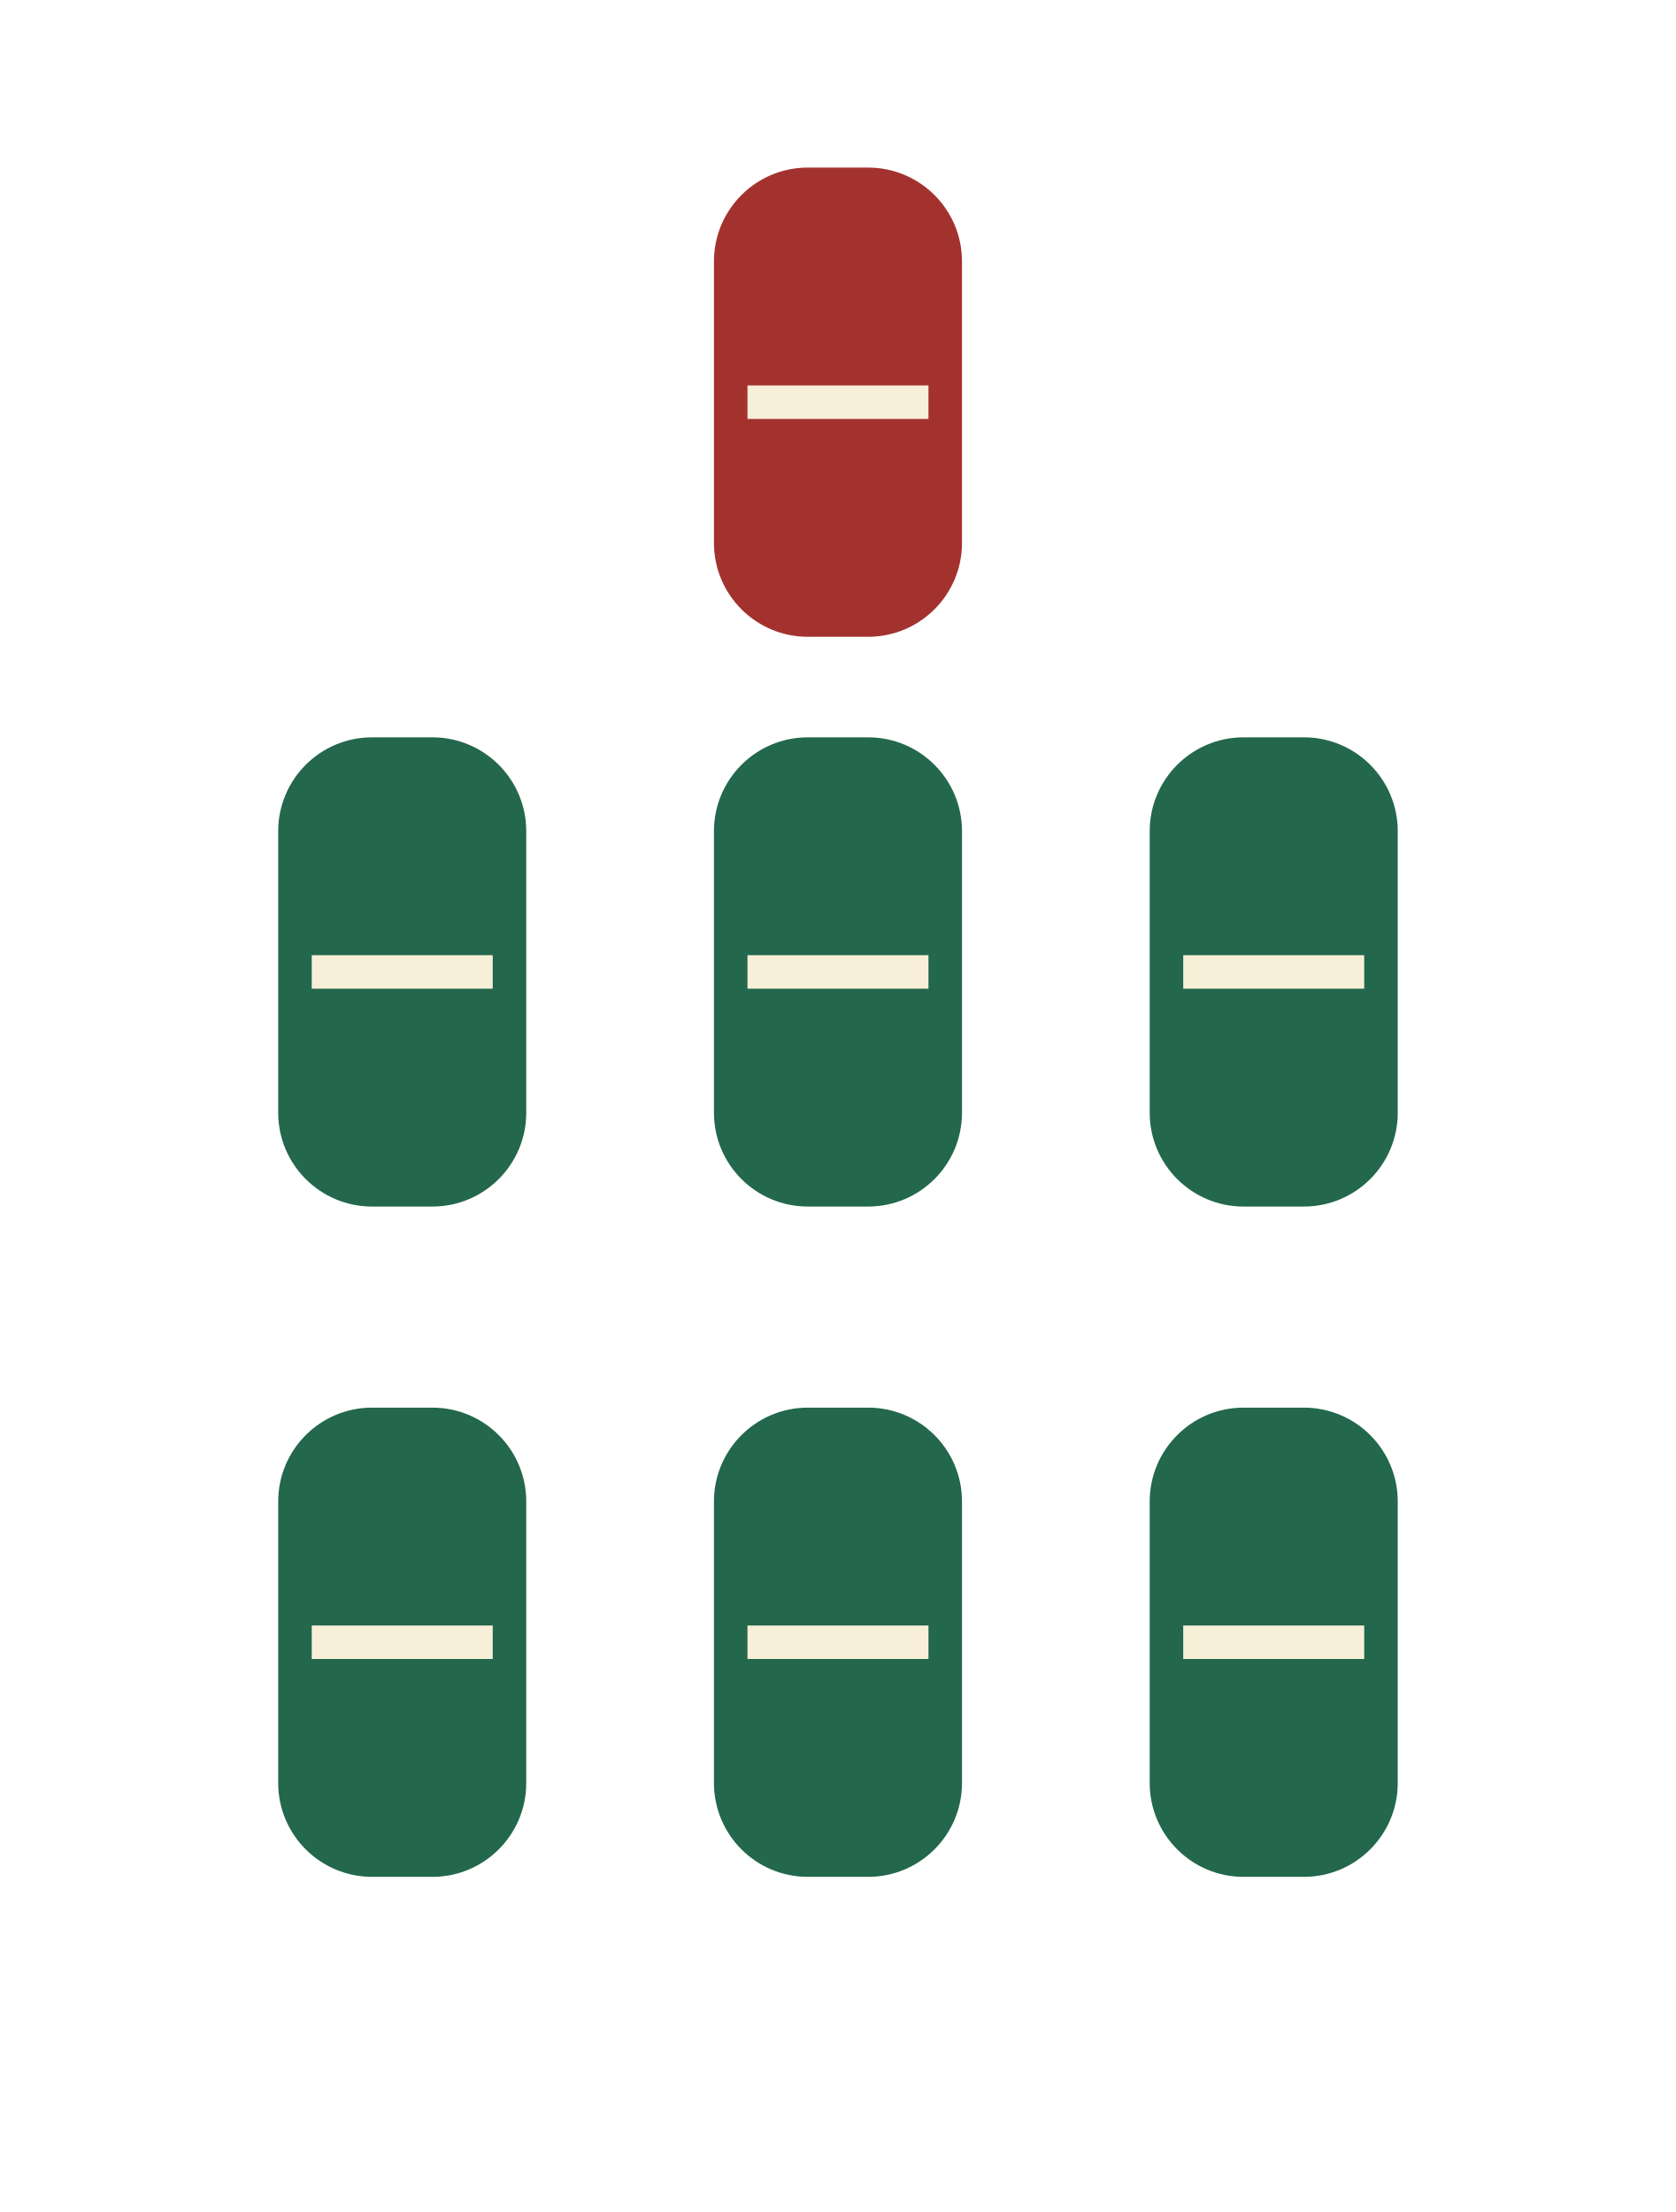
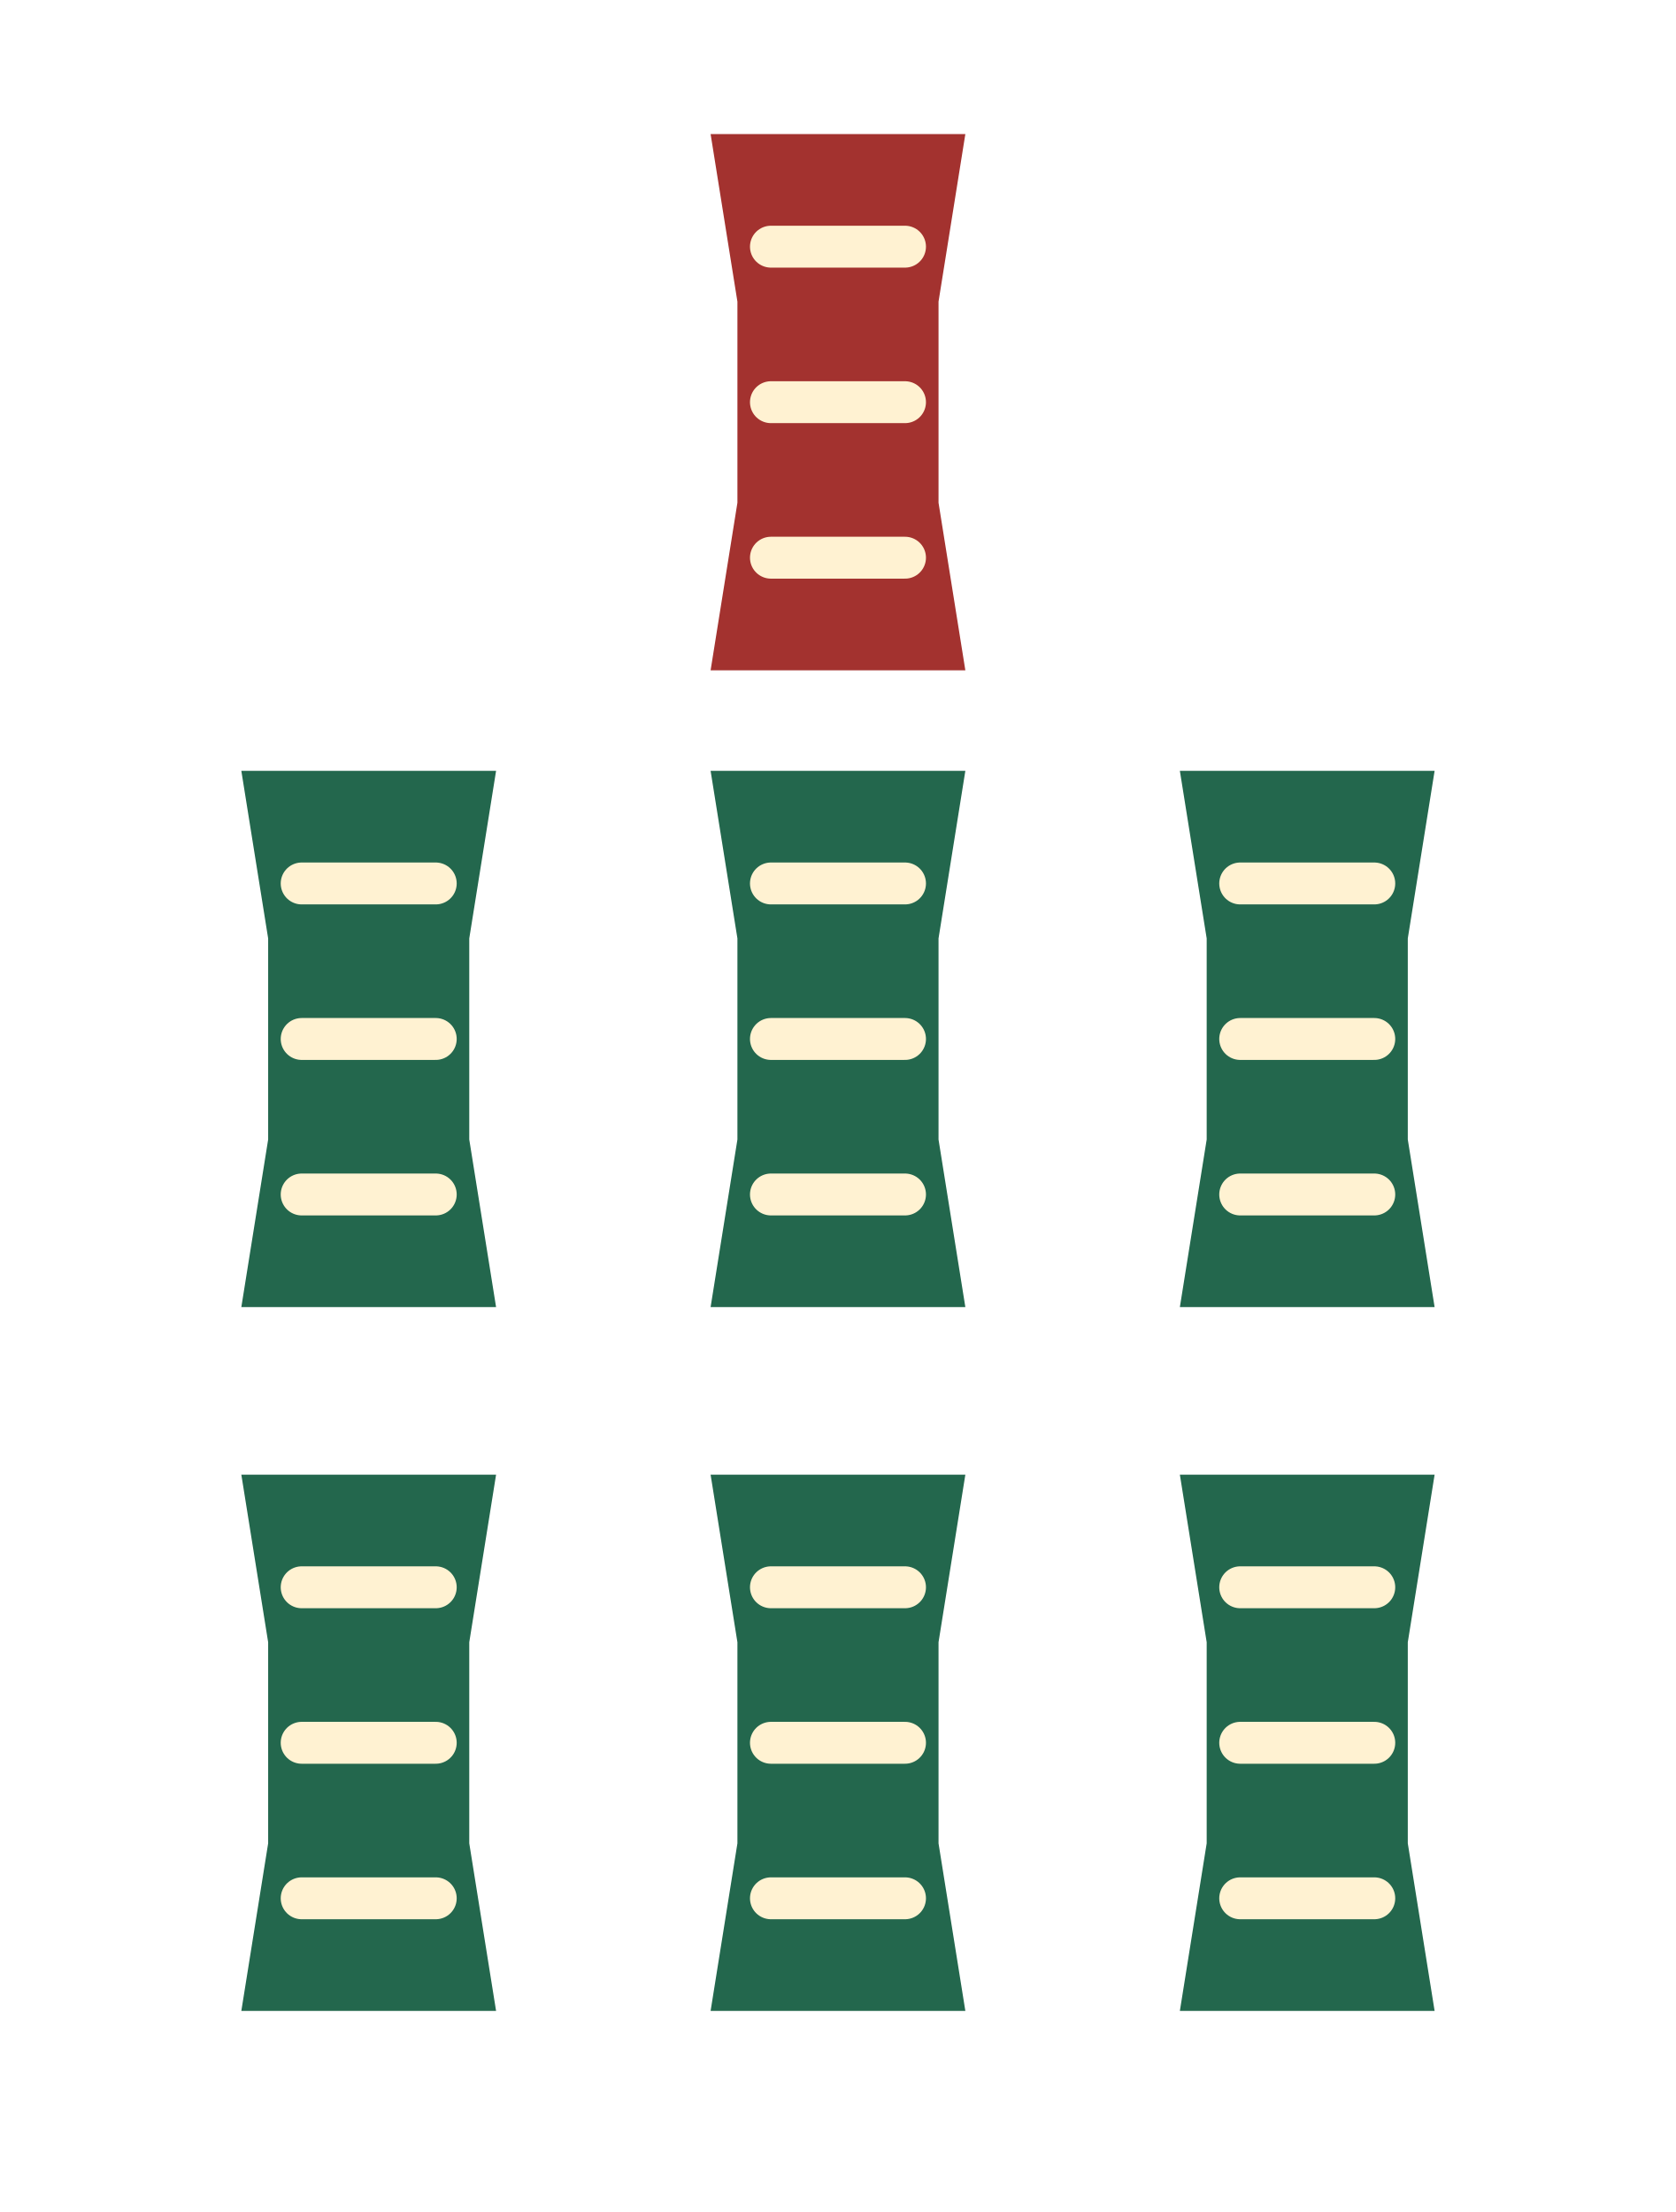
<svg xmlns="http://www.w3.org/2000/svg" viewBox="0 0 50 66">
-   <g transform="translate(25 12)" fill="#a3322f">
-     <rect x="-3.7" y="-7" width="7.4" height="14" rx="2.8" />
-     <path d="M-2.7 0H2.7" stroke="#f7efd7" stroke-width="1" />
+   <g transform="translate(25 12) rotate(0)" fill="#a3322f">
+     <path d="M-3.8 -8H3.8L3 -3 3 3 3.8 8H-3.8L-3 3 -3 -3Z" />
+     <path d="M-2 -4.64H2M-2 0H2M-2 4.64H2" stroke="#fff2d2" stroke-width="1.25" stroke-linecap="round" />
  </g>
-   <g transform="translate(12 29)" fill="#23674d">
-     <rect x="-3.7" y="-7" width="7.4" height="14" rx="2.8" />
-     <path d="M-2.7 0H2.7" stroke="#f7efd7" stroke-width="1" />
+   <g transform="translate(11 31) rotate(0)" fill="#23674d">
+     <path d="M-3.8 -8H3.8L3 -3 3 3 3.8 8H-3.8L-3 3 -3 -3Z" />
+     <path d="M-2 -4.64H2M-2 0H2M-2 4.64H2" stroke="#fff2d2" stroke-width="1.25" stroke-linecap="round" />
  </g>
-   <g transform="translate(25 29)" fill="#23674d">
-     <rect x="-3.7" y="-7" width="7.4" height="14" rx="2.8" />
-     <path d="M-2.7 0H2.7" stroke="#f7efd7" stroke-width="1" />
+   <g transform="translate(25 31) rotate(0)" fill="#23674d">
+     <path d="M-3.8 -8H3.8L3 -3 3 3 3.8 8H-3.8L-3 3 -3 -3Z" />
+     <path d="M-2 -4.64H2M-2 0H2M-2 4.64H2" stroke="#fff2d2" stroke-width="1.25" stroke-linecap="round" />
  </g>
-   <g transform="translate(38 29)" fill="#23674d">
-     <rect x="-3.7" y="-7" width="7.4" height="14" rx="2.8" />
-     <path d="M-2.7 0H2.7" stroke="#f7efd7" stroke-width="1" />
+   <g transform="translate(39 31) rotate(0)" fill="#23674d">
+     <path d="M-3.8 -8H3.8L3 -3 3 3 3.8 8H-3.8L-3 3 -3 -3Z" />
+     <path d="M-2 -4.64H2M-2 0H2M-2 4.64H2" stroke="#fff2d2" stroke-width="1.25" stroke-linecap="round" />
  </g>
-   <g transform="translate(12 49)" fill="#23674d">
-     <rect x="-3.7" y="-7" width="7.4" height="14" rx="2.8" />
-     <path d="M-2.7 0H2.7" stroke="#f7efd7" stroke-width="1" />
+   <g transform="translate(11 52) rotate(0)" fill="#23674d">
+     <path d="M-3.8 -8H3.8L3 -3 3 3 3.8 8H-3.8L-3 3 -3 -3Z" />
+     <path d="M-2 -4.64H2M-2 0H2M-2 4.64H2" stroke="#fff2d2" stroke-width="1.25" stroke-linecap="round" />
  </g>
-   <g transform="translate(25 49)" fill="#23674d">
-     <rect x="-3.7" y="-7" width="7.4" height="14" rx="2.8" />
-     <path d="M-2.7 0H2.7" stroke="#f7efd7" stroke-width="1" />
+   <g transform="translate(25 52) rotate(0)" fill="#23674d">
+     <path d="M-3.8 -8H3.8L3 -3 3 3 3.8 8H-3.8L-3 3 -3 -3Z" />
+     <path d="M-2 -4.64H2M-2 0H2M-2 4.64H2" stroke="#fff2d2" stroke-width="1.25" stroke-linecap="round" />
  </g>
-   <g transform="translate(38 49)" fill="#23674d">
-     <rect x="-3.7" y="-7" width="7.4" height="14" rx="2.8" />
-     <path d="M-2.7 0H2.7" stroke="#f7efd7" stroke-width="1" />
+   <g transform="translate(39 52) rotate(0)" fill="#23674d">
+     <path d="M-3.8 -8H3.8L3 -3 3 3 3.8 8H-3.8L-3 3 -3 -3Z" />
+     <path d="M-2 -4.64H2M-2 0H2M-2 4.64H2" stroke="#fff2d2" stroke-width="1.25" stroke-linecap="round" />
  </g>
</svg>
